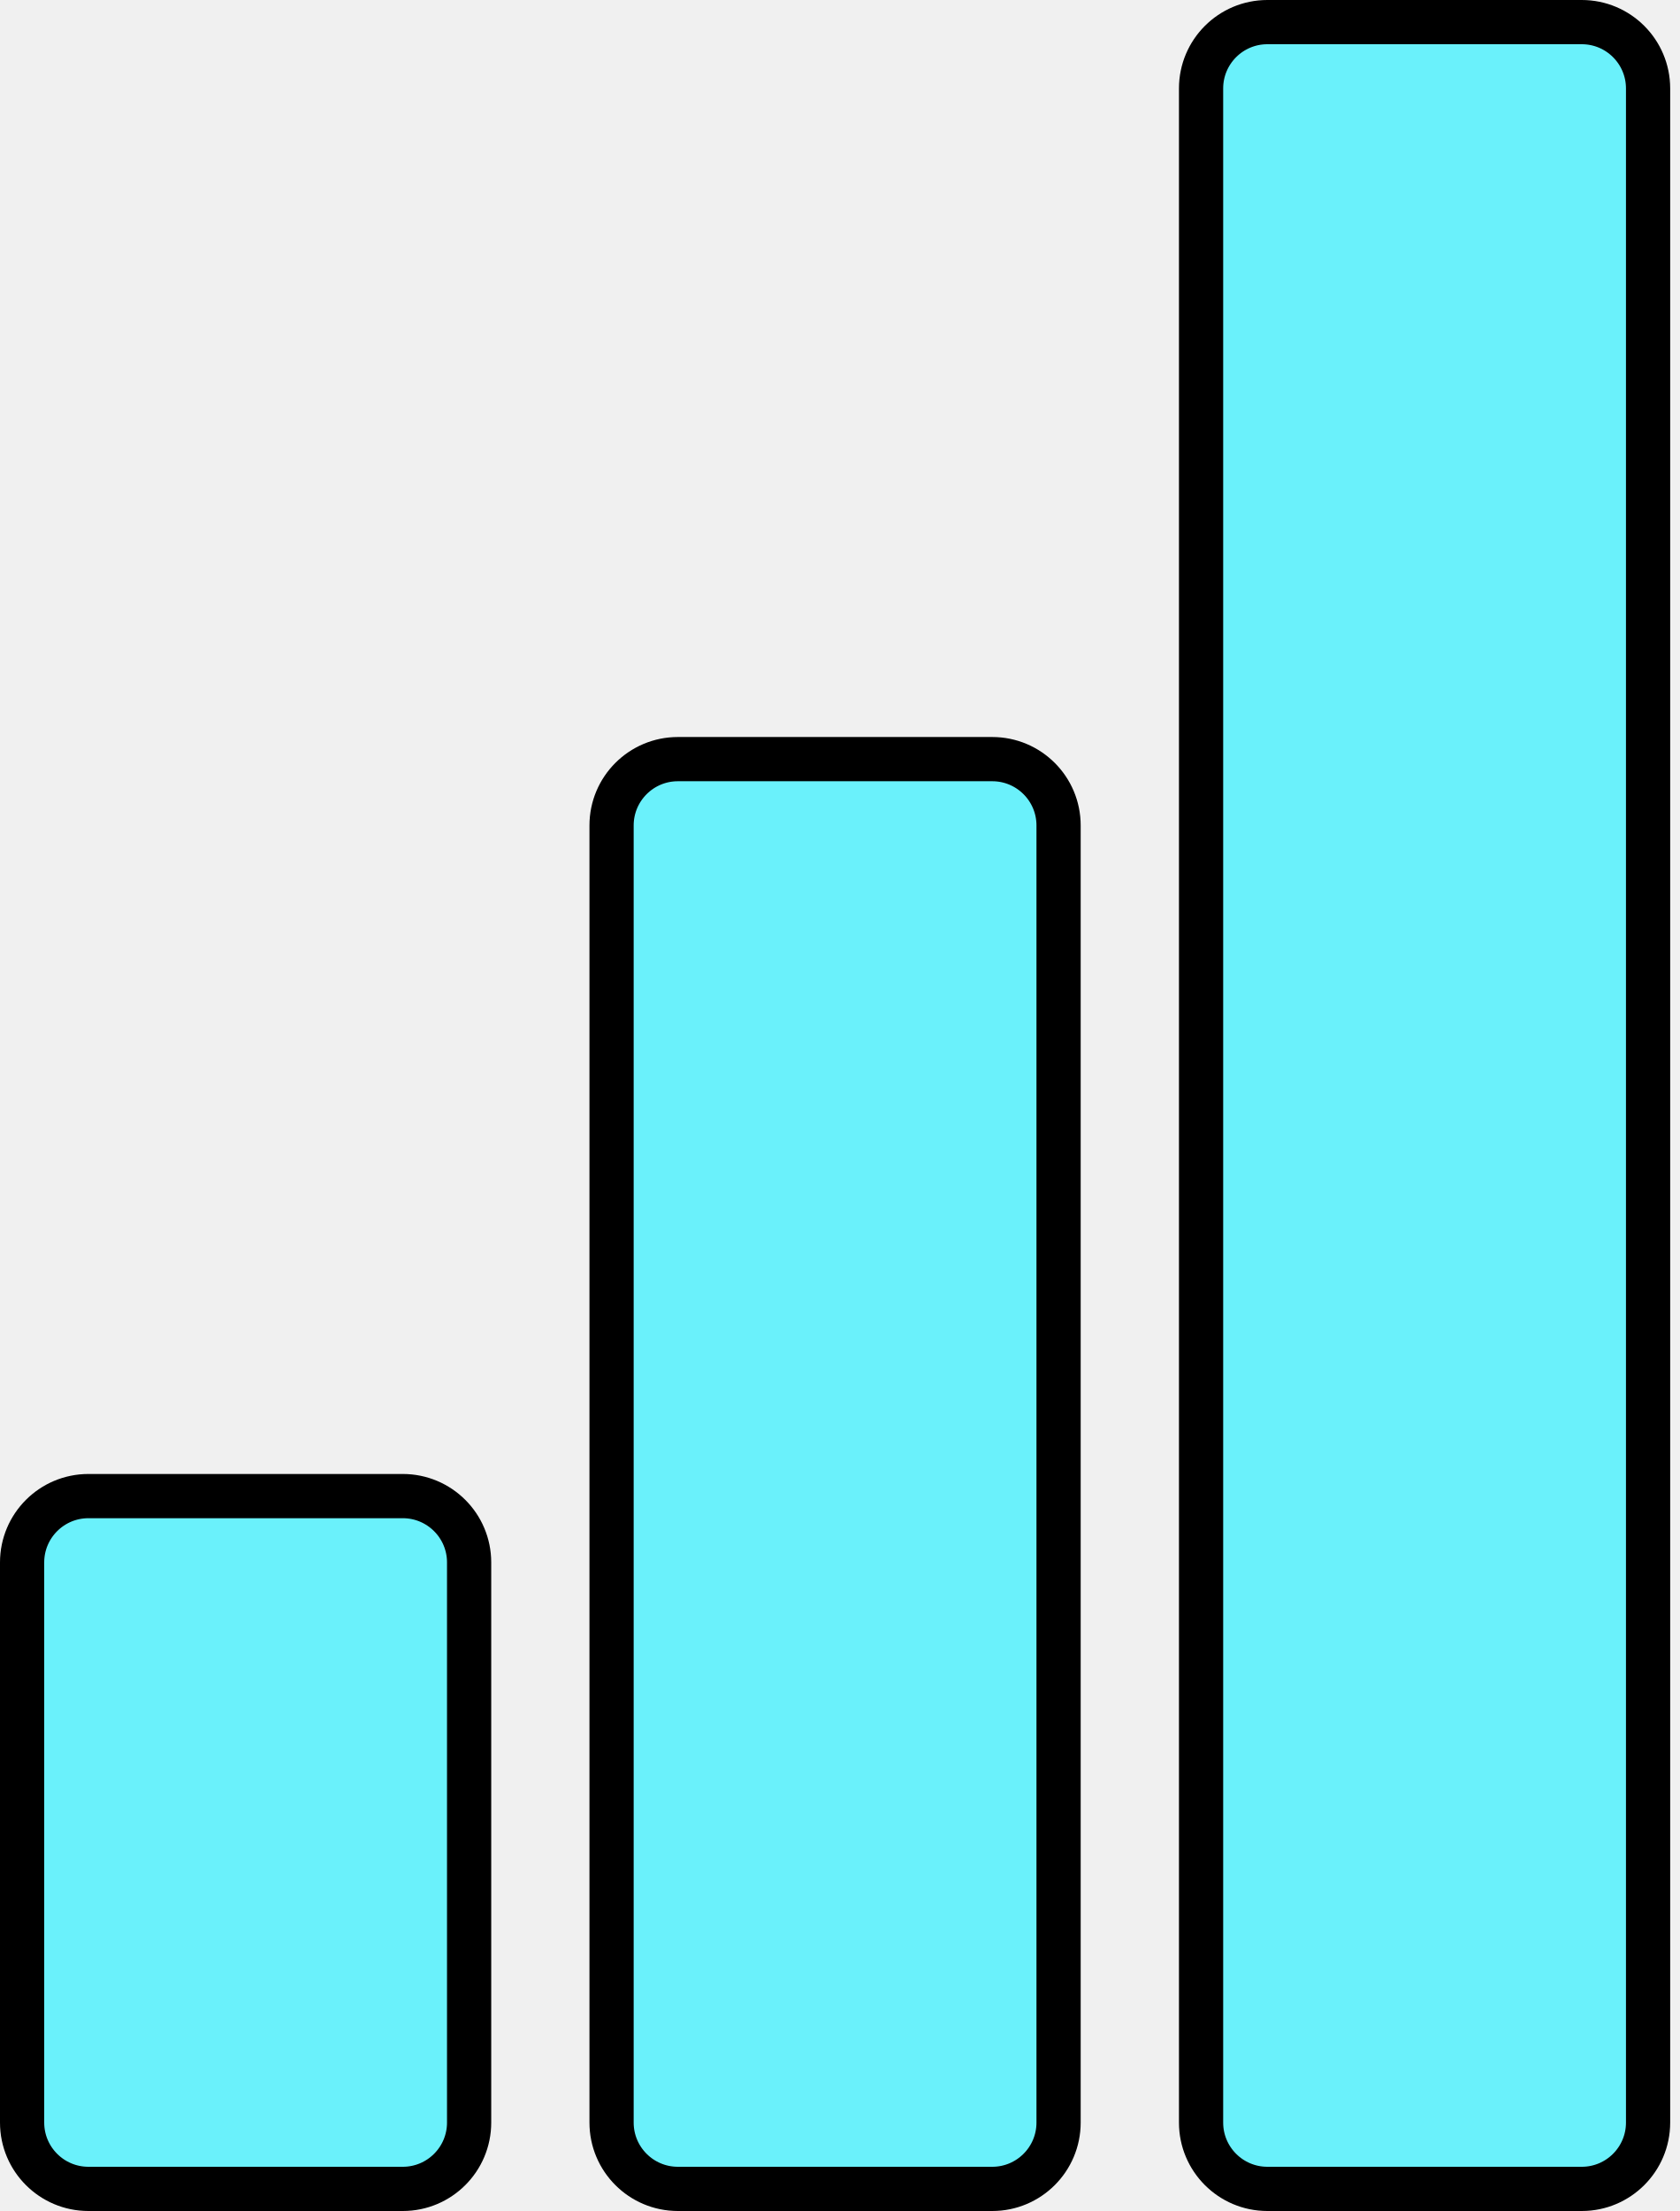
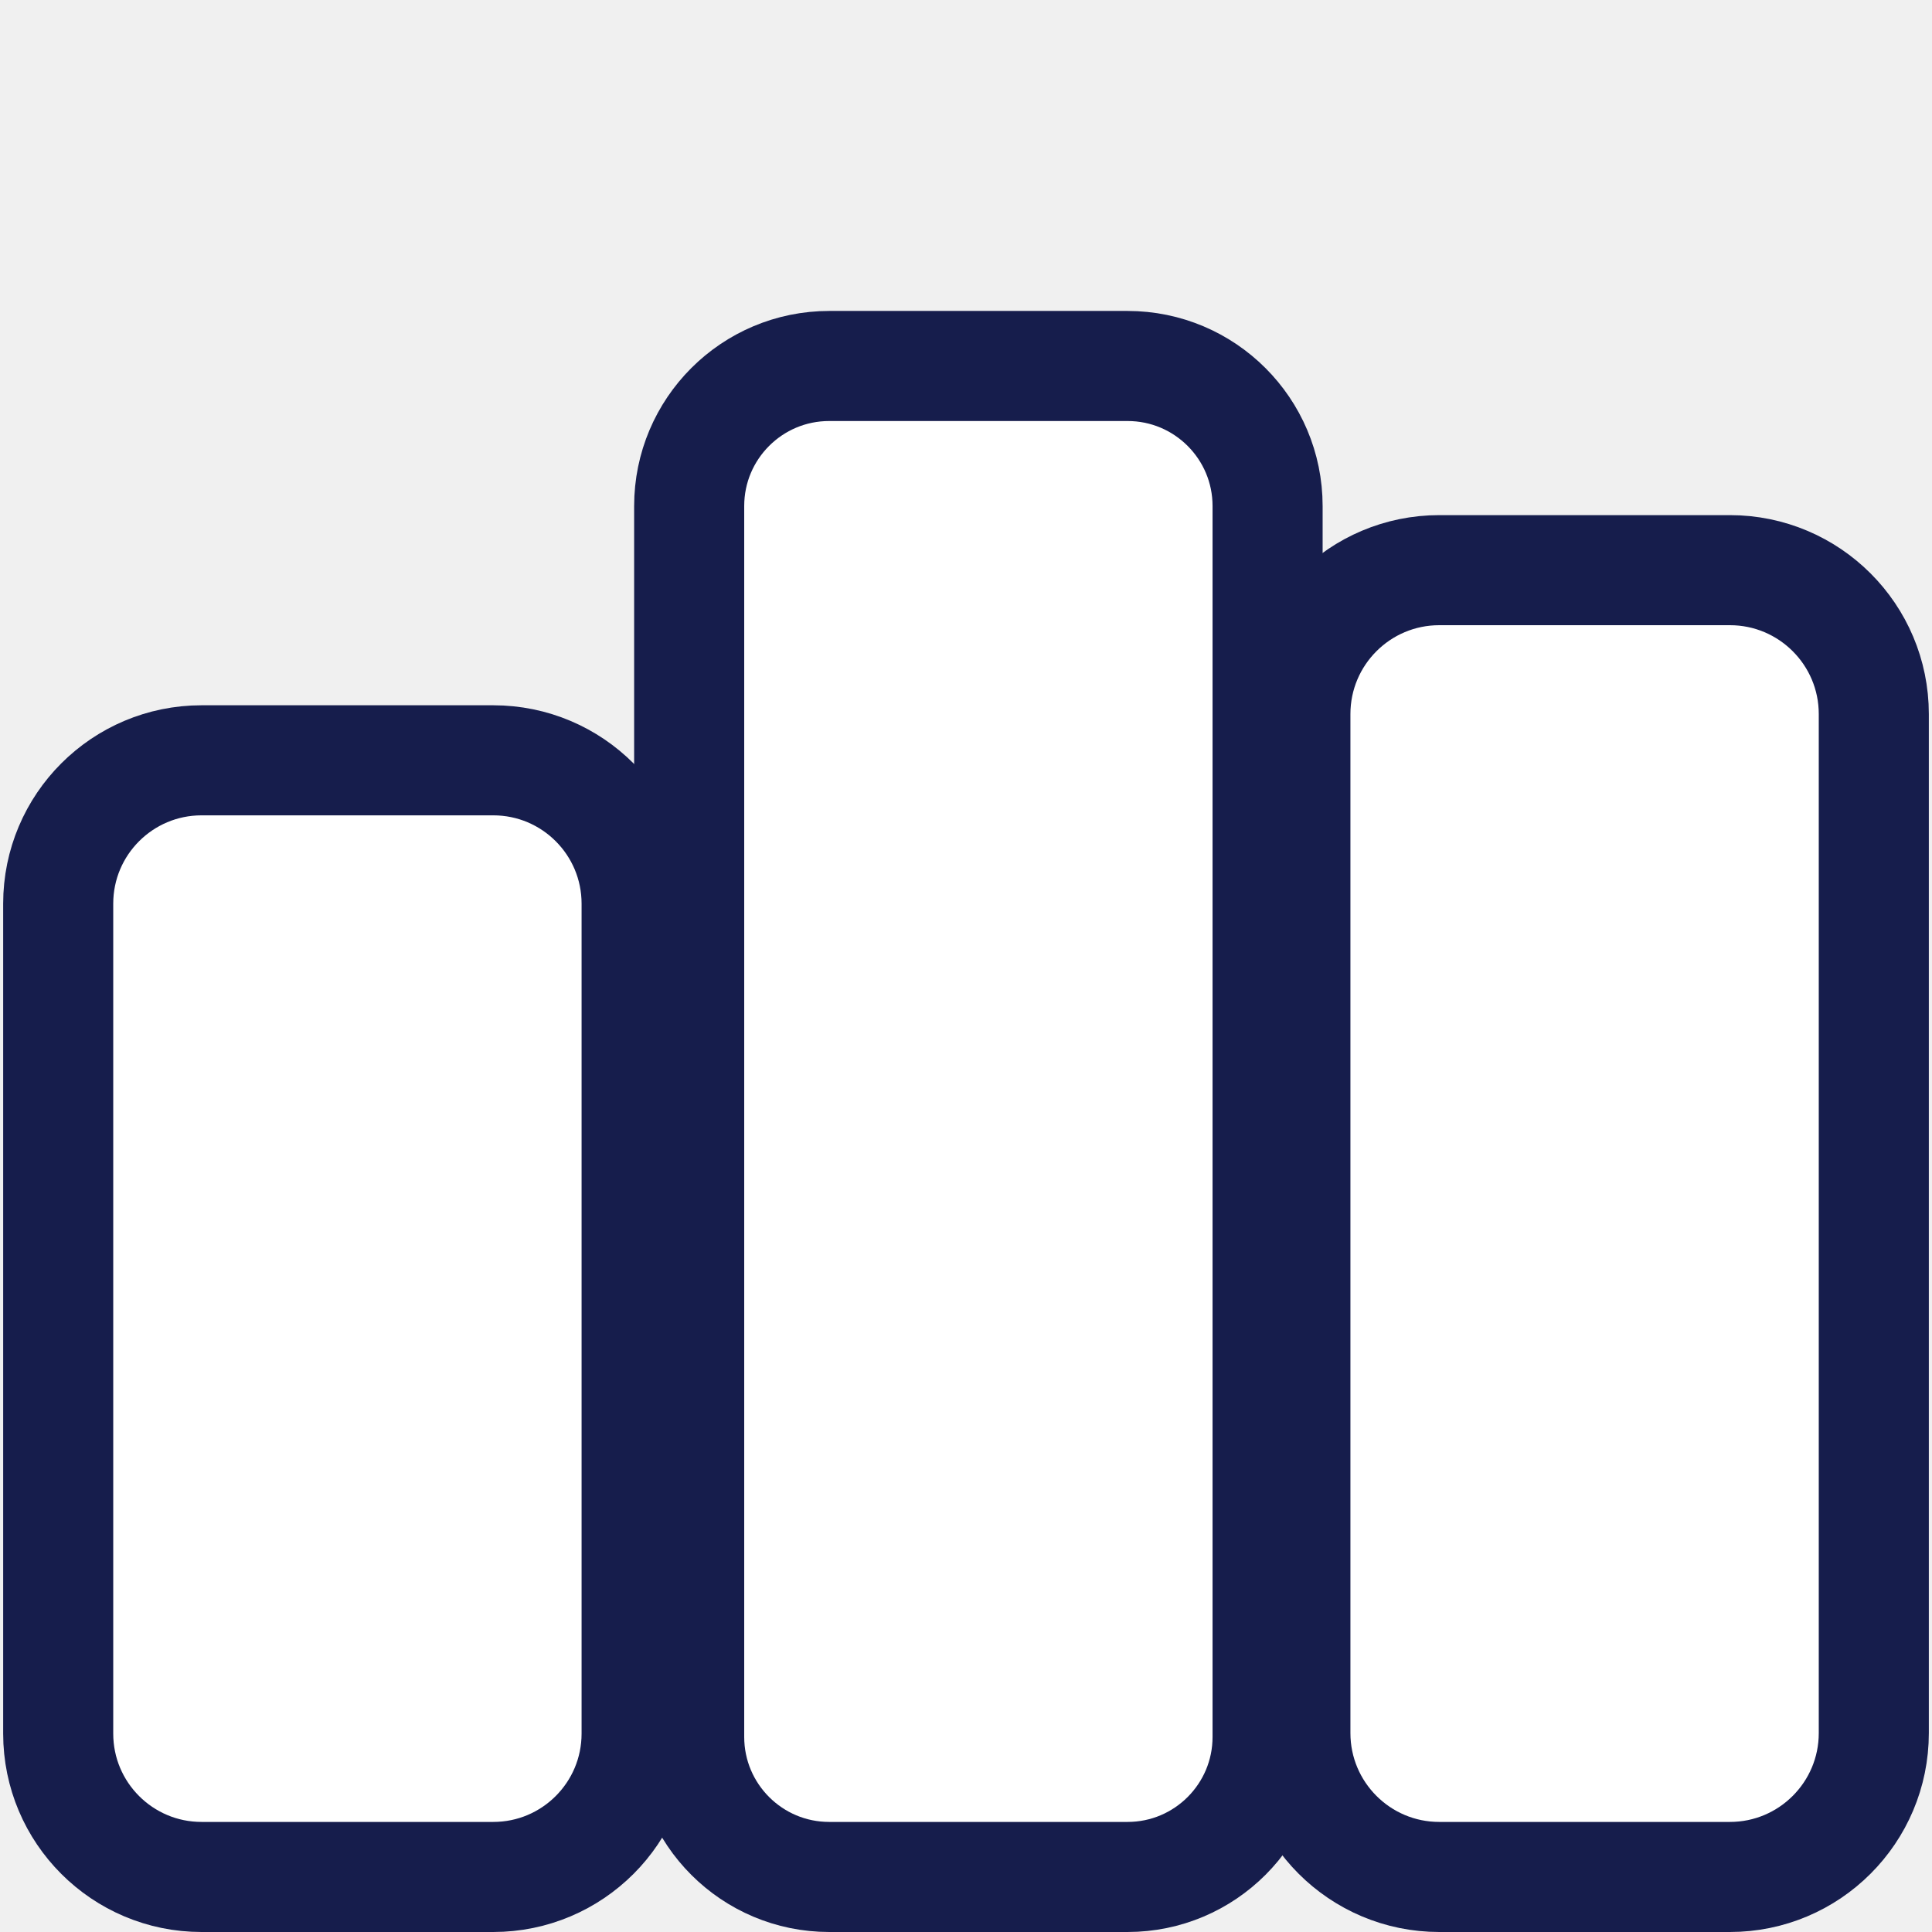
- <svg xmlns="http://www.w3.org/2000/svg" width="38" height="50" viewBox="0 0 38 50" fill="none">
-   <rect x="0.5" y="33.833" width="10.111" height="15.667" rx="1.5" fill="#6AF1FB" stroke="black" />
-   <rect x="13.833" y="17.167" width="10.111" height="32.333" rx="1.5" fill="#6AF1FB" stroke="black" />
-   <rect x="27.167" y="0.5" width="10.111" height="49" rx="1.5" fill="#6AF1FB" stroke="black" />
+ <svg xmlns="http://www.w3.org/2000/svg" id="Livello_2" data-name="Livello 2" viewBox="0 0 70 70.21" width="70" height="70">
+   <defs>
+     <style>
+       .cls-1 {
+         fill: none;
+         stroke-width: 0px;
+       }
+ 
+       .cls-2 {
+         fill: #fff;
+         stroke: #161d4c;
+         stroke-miterlimit: 10;
+         stroke-width: 4px;
+       }
+     </style>
+   </defs>
+   <g id="Settings">
+     <g>
+       <rect class="cls-2" x="24.94" y="13.3" width="21.02" height="54.91" rx="5.09" ry="5.09" />
+       <rect class="cls-2" x="46.97" y="20.72" width="21.02" height="47.49" rx="5.23" ry="5.23" />
+       <rect class="cls-2" x="2.01" y="27.63" width="21.02" height="40.58" rx="5.21" ry="5.21" />
+     </g>
+     <rect class="cls-1" width="70" height="70" />
+   </g>
</svg>
